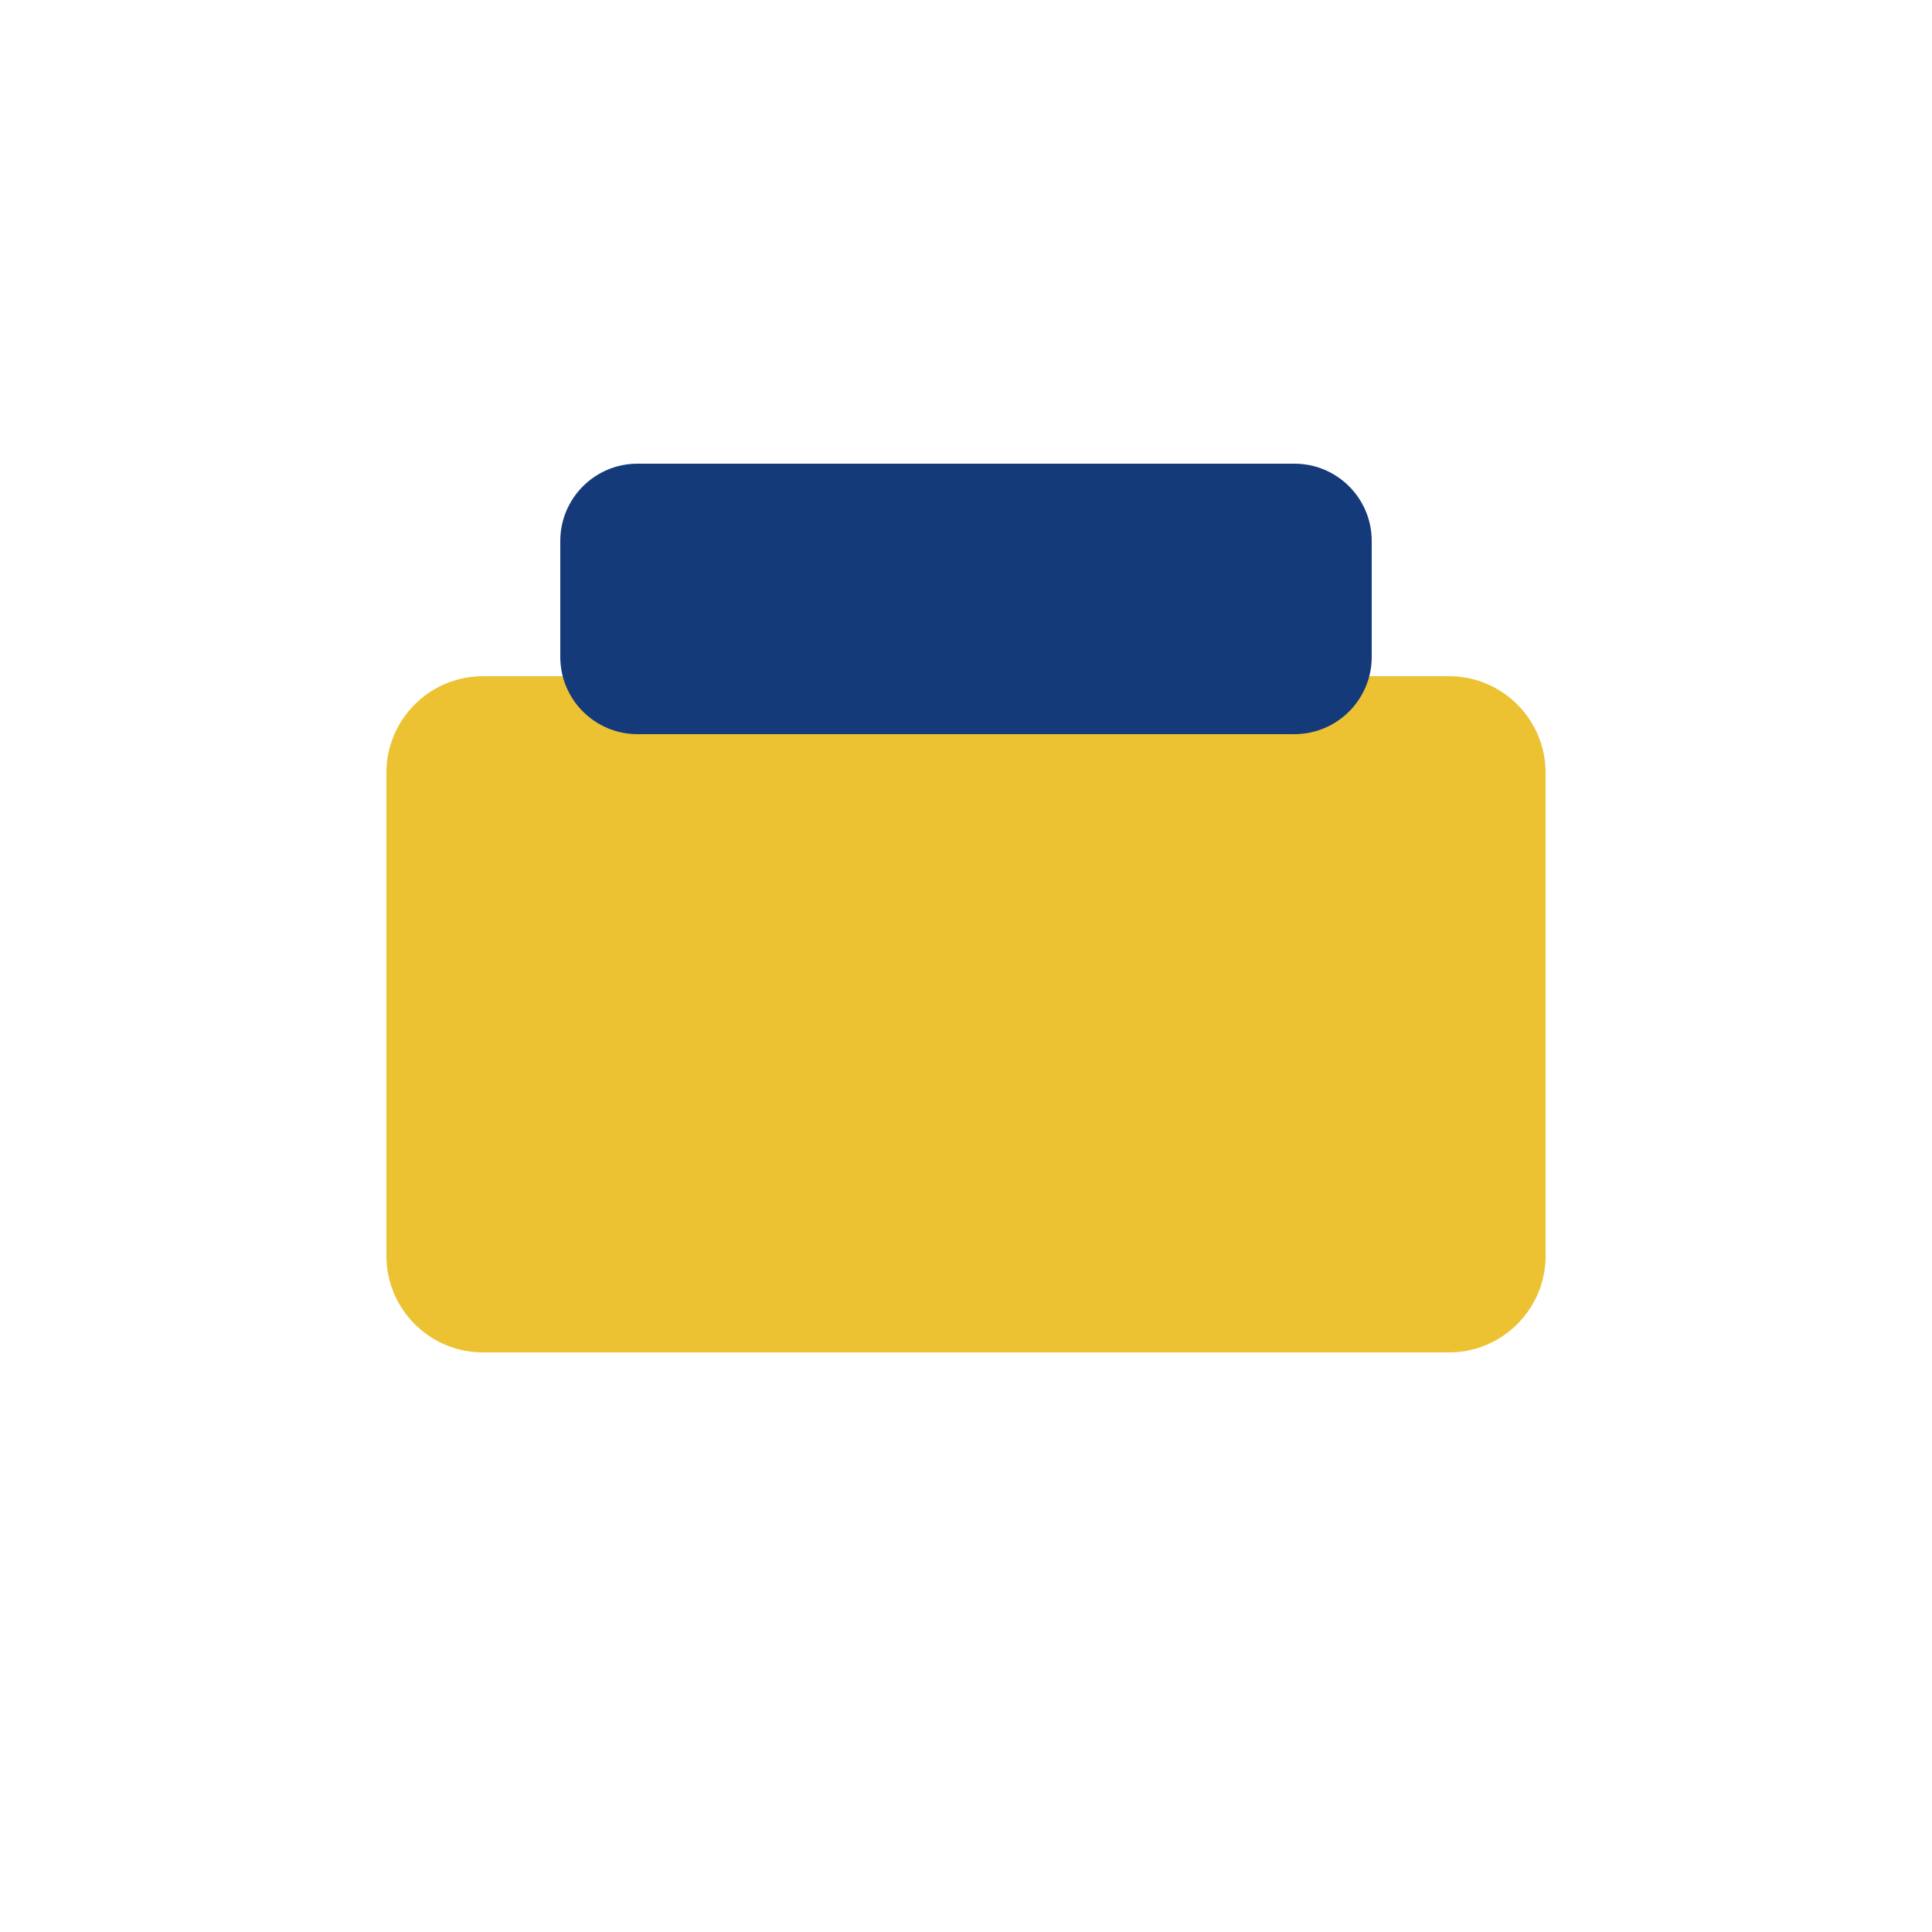
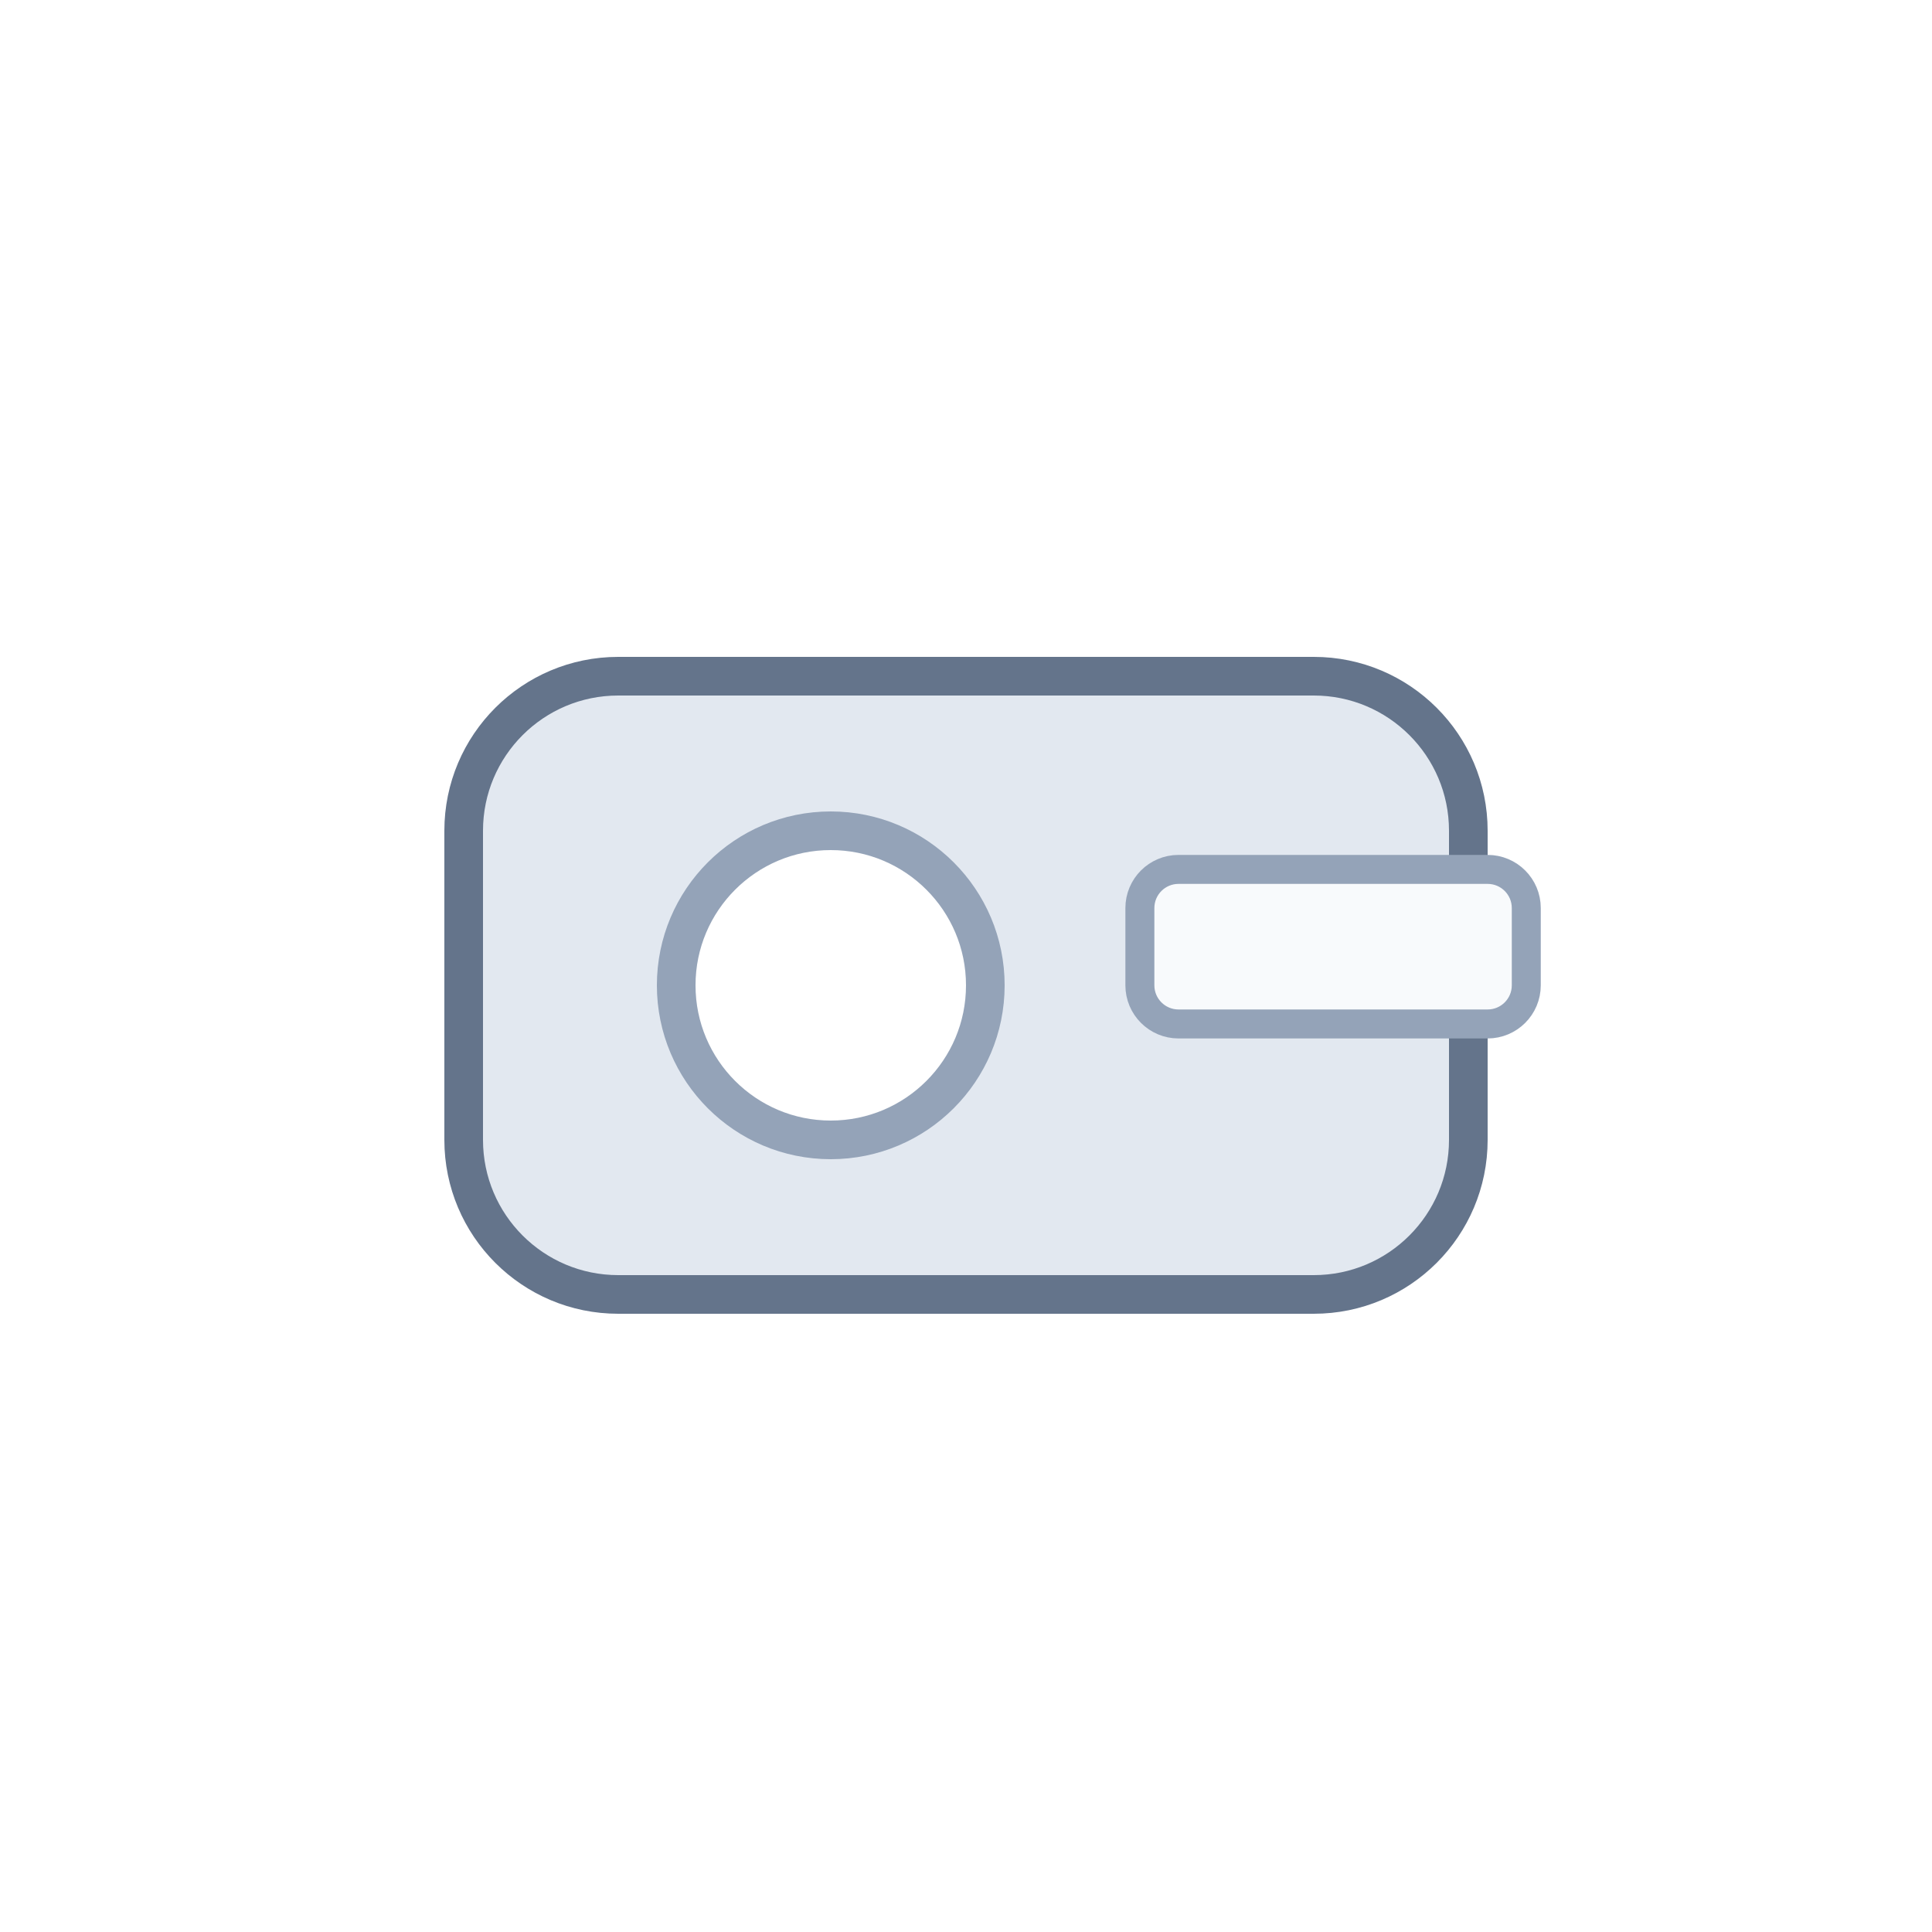
<svg xmlns="http://www.w3.org/2000/svg" viewBox="0 0 200 200">
  <rect width="200" height="200" fill="#ffffff" />
-   <rect x="40" y="70" width="120" height="70" rx="10" fill="#ecc233" />
-   <rect x="58" y="48" width="84" height="28" rx="8" fill="#153a7a" />
+   <rect x="48" y="70" width="104" height="64" rx="16" fill="#e2e8f0" stroke="#64748b" stroke-width="4" />
+   <circle cx="86" cy="102" r="16" fill="#ffffff" stroke="#94a3b8" stroke-width="4" />
+   <rect x="118" y="90" width="40" height="16" rx="4" fill="#f8fafc" stroke="#94a3b8" stroke-width="3" />
</svg>
